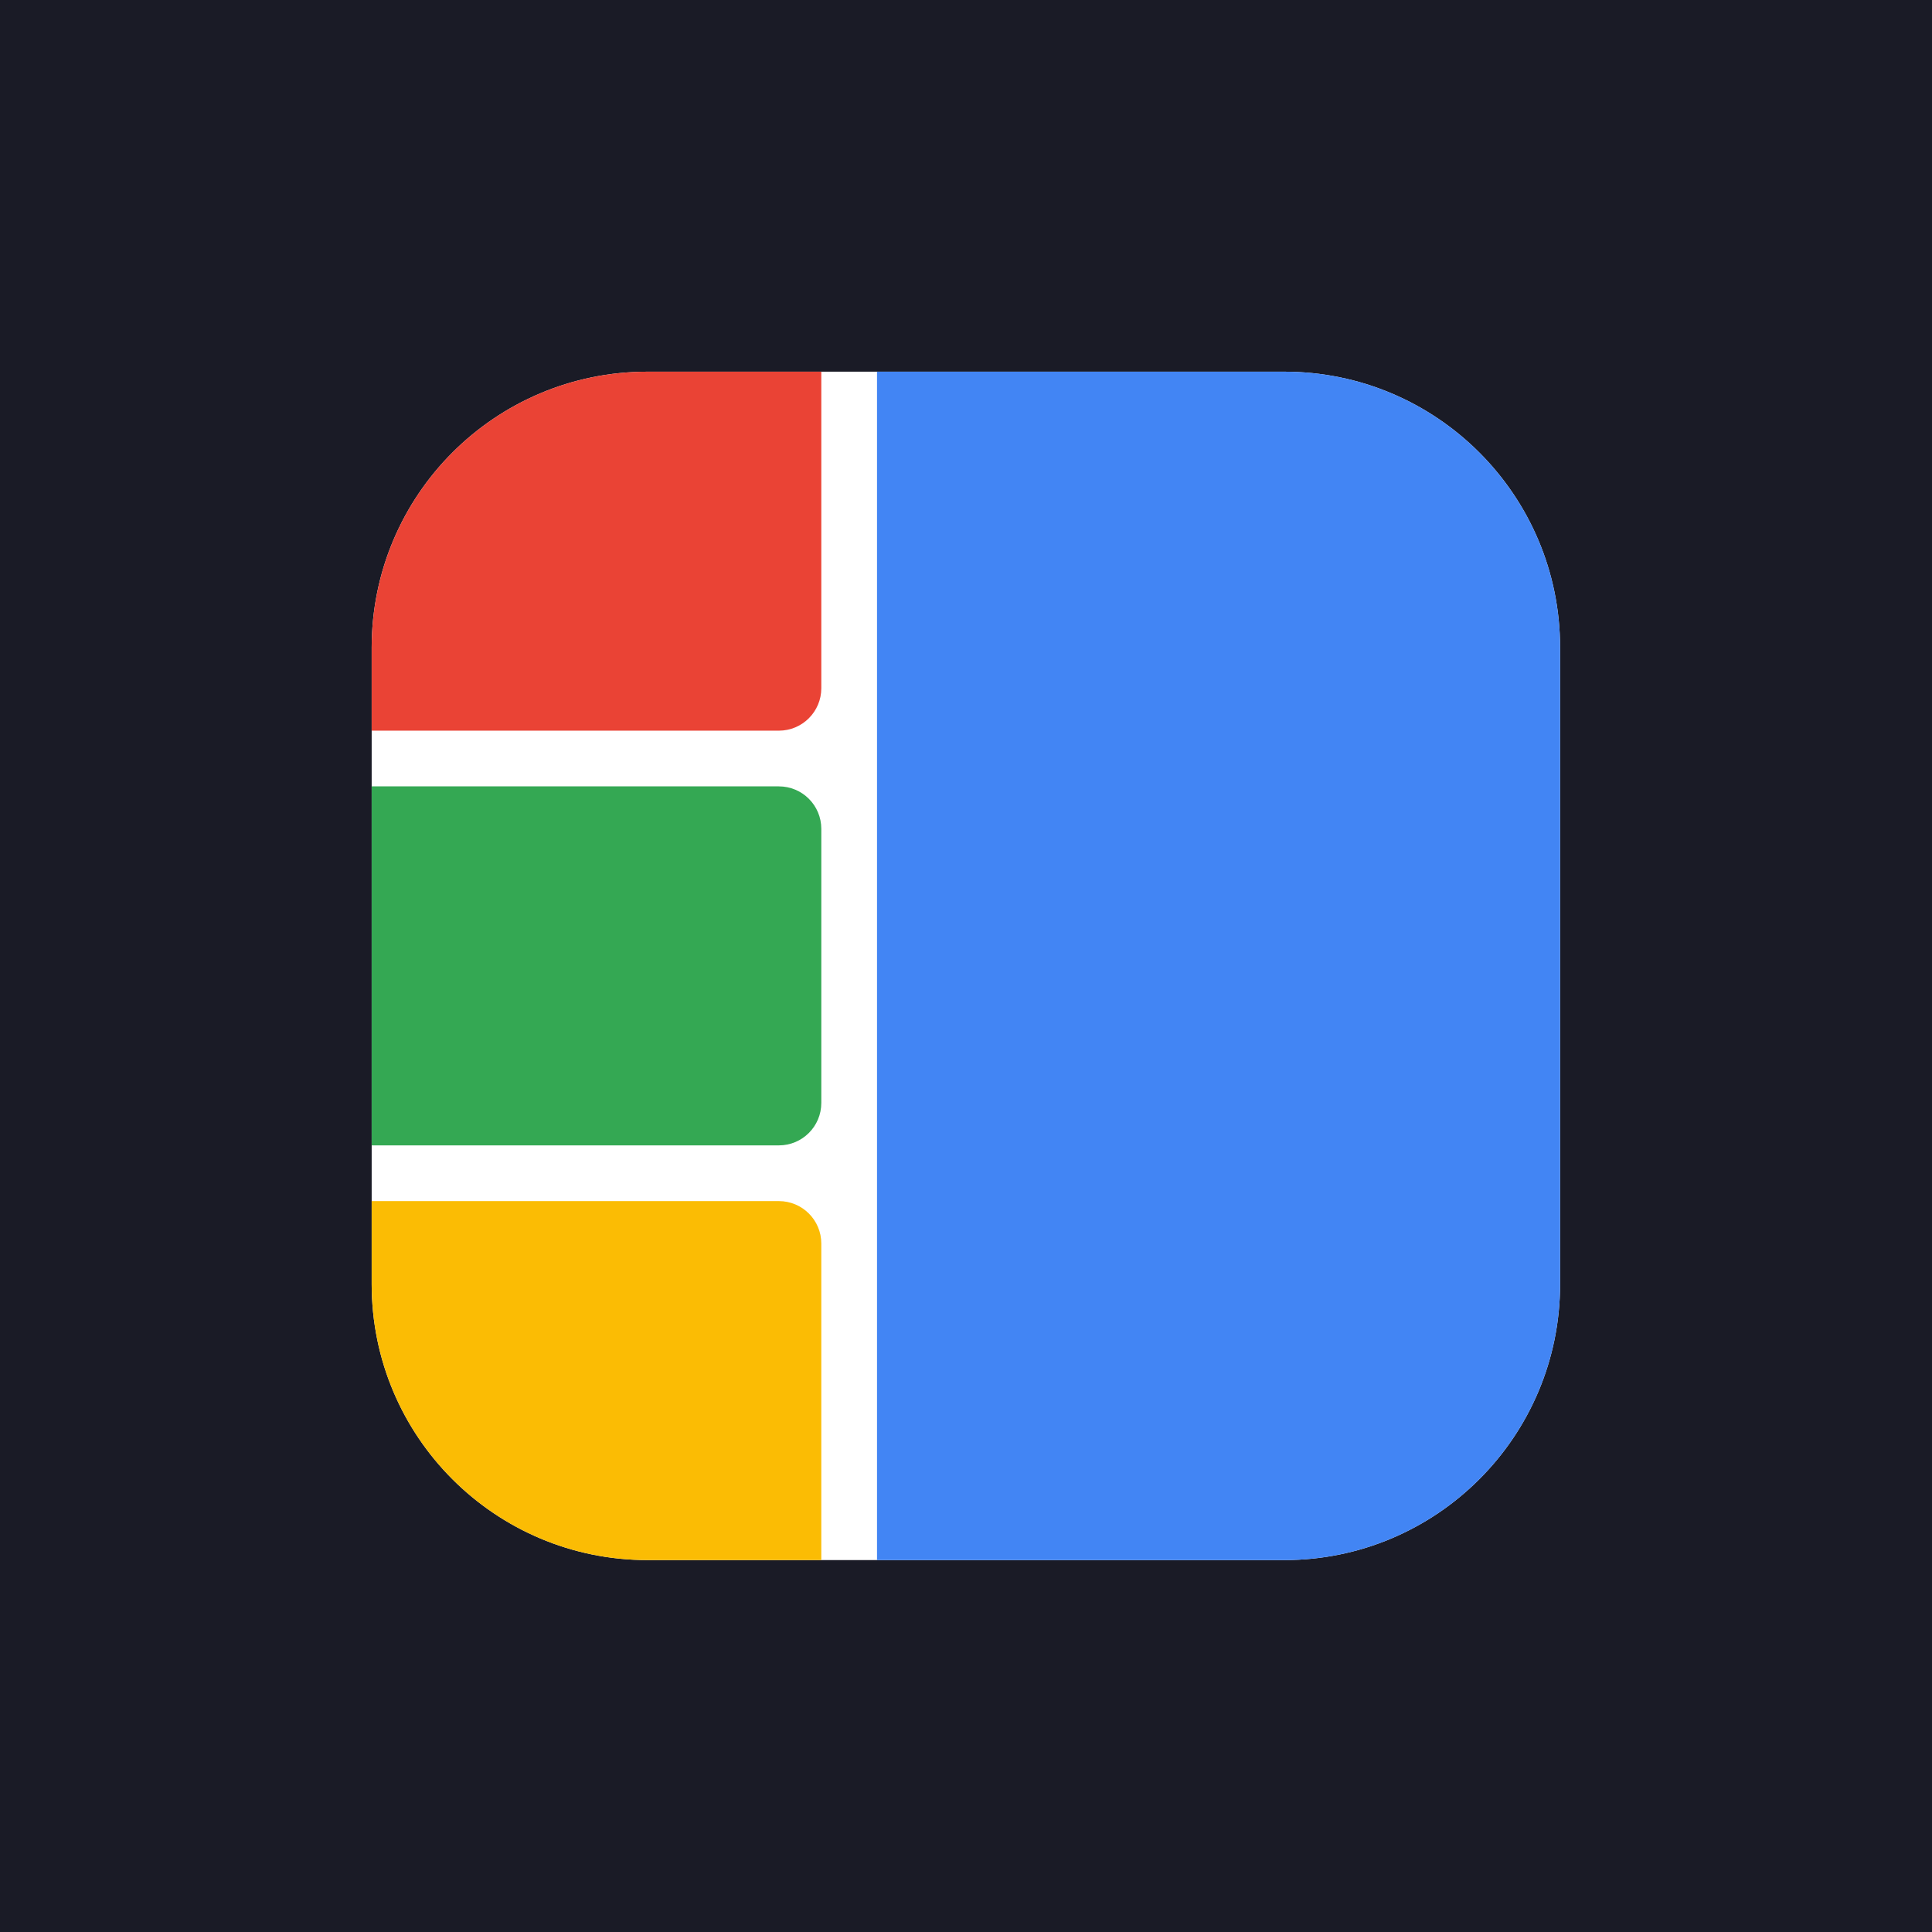
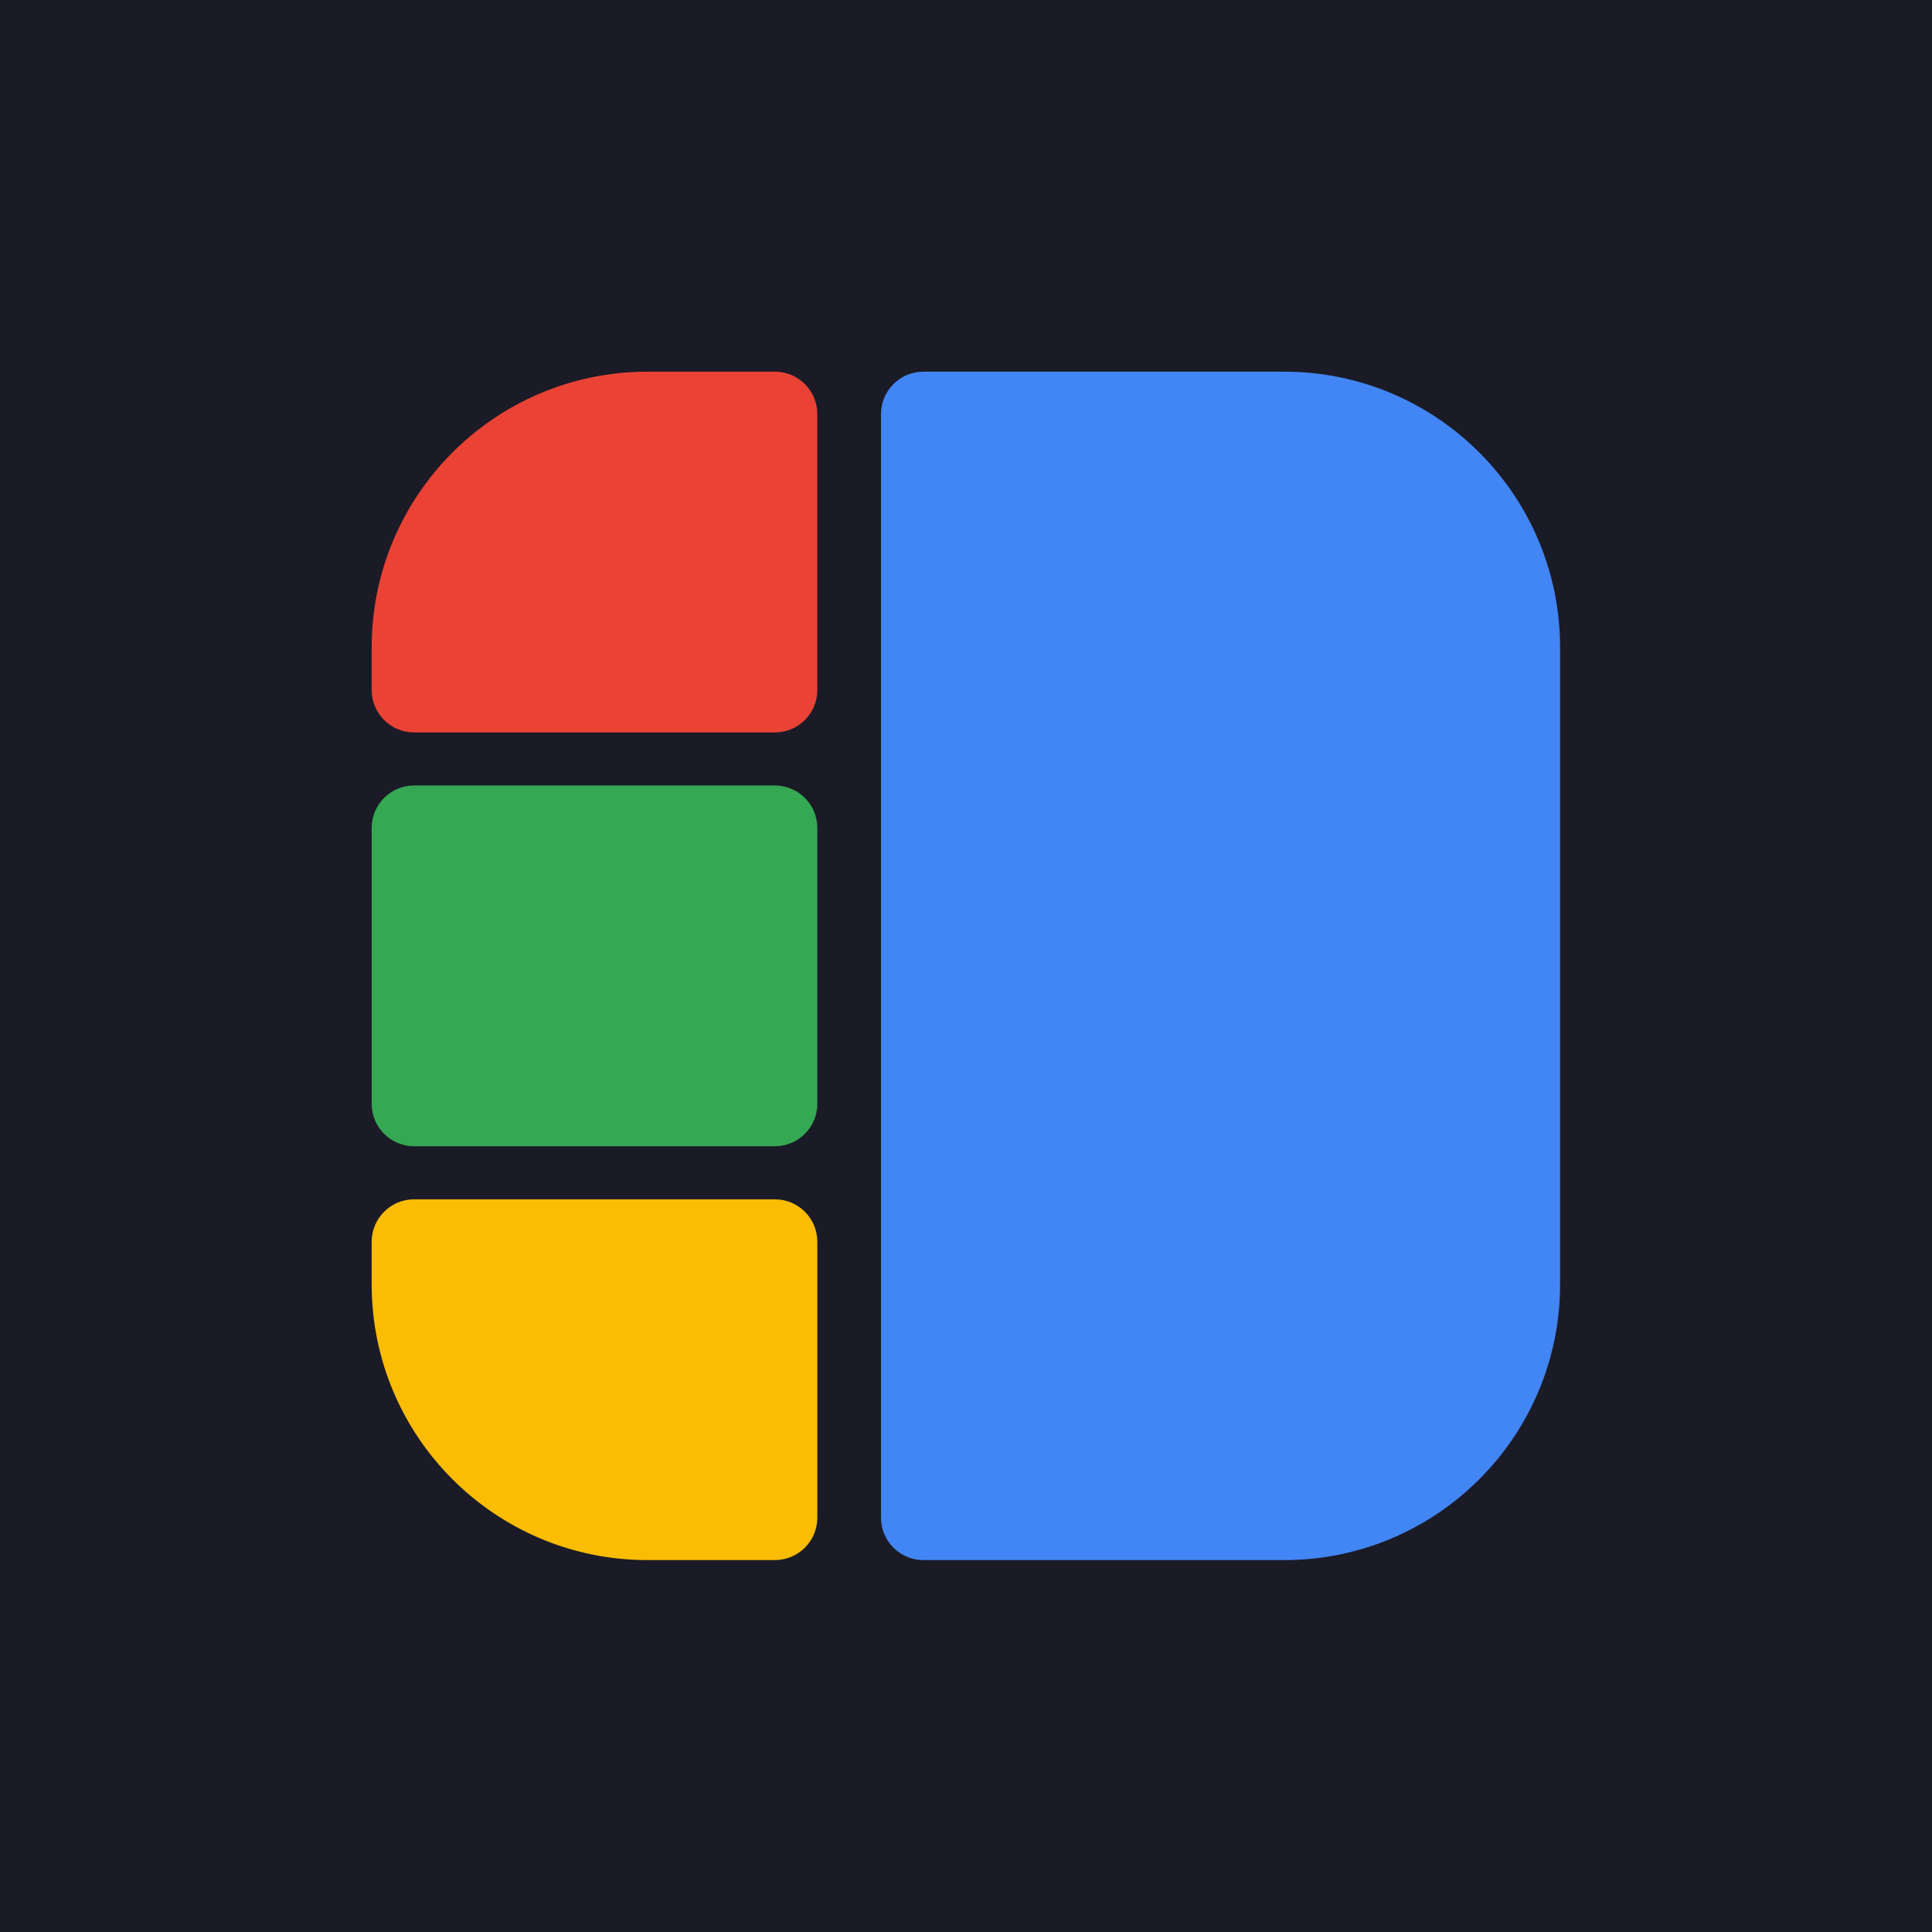
<svg xmlns="http://www.w3.org/2000/svg" width="180" height="180" viewBox="0 0 128 128">
  <rect width="128" height="128" fill="#1a1b26" />
  <g transform="translate(19 19) scale(0.703)">
-     <rect x="8" y="8" width="112" height="112" rx="26" fill="#ffffff" />
-     <path d="M8 34 A26 26 0 0 1 34 8 H50.375 V37.833 A4 4 0 0 1 46.375 41.833 H8 Z" fill="#EA4335" />
-     <path d="M8 47.083 H46.375 A4 4 0 0 1 50.375 51.083 V76.917 A4 4 0 0 1 46.375 80.917 H8 Z" fill="#34A853" />
-     <path d="M8 86.167 H46.375 A4 4 0 0 1 50.375 90.167 V120 H34 A26 26 0 0 1 8 94 Z" fill="#FBBC04" />
-     <path d="M55.625 8 H94 A26 26 0 0 1 120 34 V94 A26 26 0 0 1 94 120 H55.625 Z" fill="#4285F4" />
+     <path d="M8 34 A26 26 0 0 1 34 8 H46 A4 4 0 0 1 50 12 V38 A4 4 0 0 1 46 42 H12 A4 4 0 0 1 8 38 Z" fill="#EA4335" />
+     <rect x="8" y="47" width="42" height="34" rx="4" fill="#34A853" />
+     <path d="M8 90 A4 4 0 0 1 12 86 H46 A4 4 0 0 1 50 90 V116 A4 4 0 0 1 46 120 H34 A26 26 0 0 1 8 94 Z" fill="#FBBC04" />
+     <path d="M56 12 A4 4 0 0 1 60 8 H94 A26 26 0 0 1 120 34 V94 A26 26 0 0 1 94 120 H60 A4 4 0 0 1 56 116 Z" fill="#4285F4" />
  </g>
</svg>
